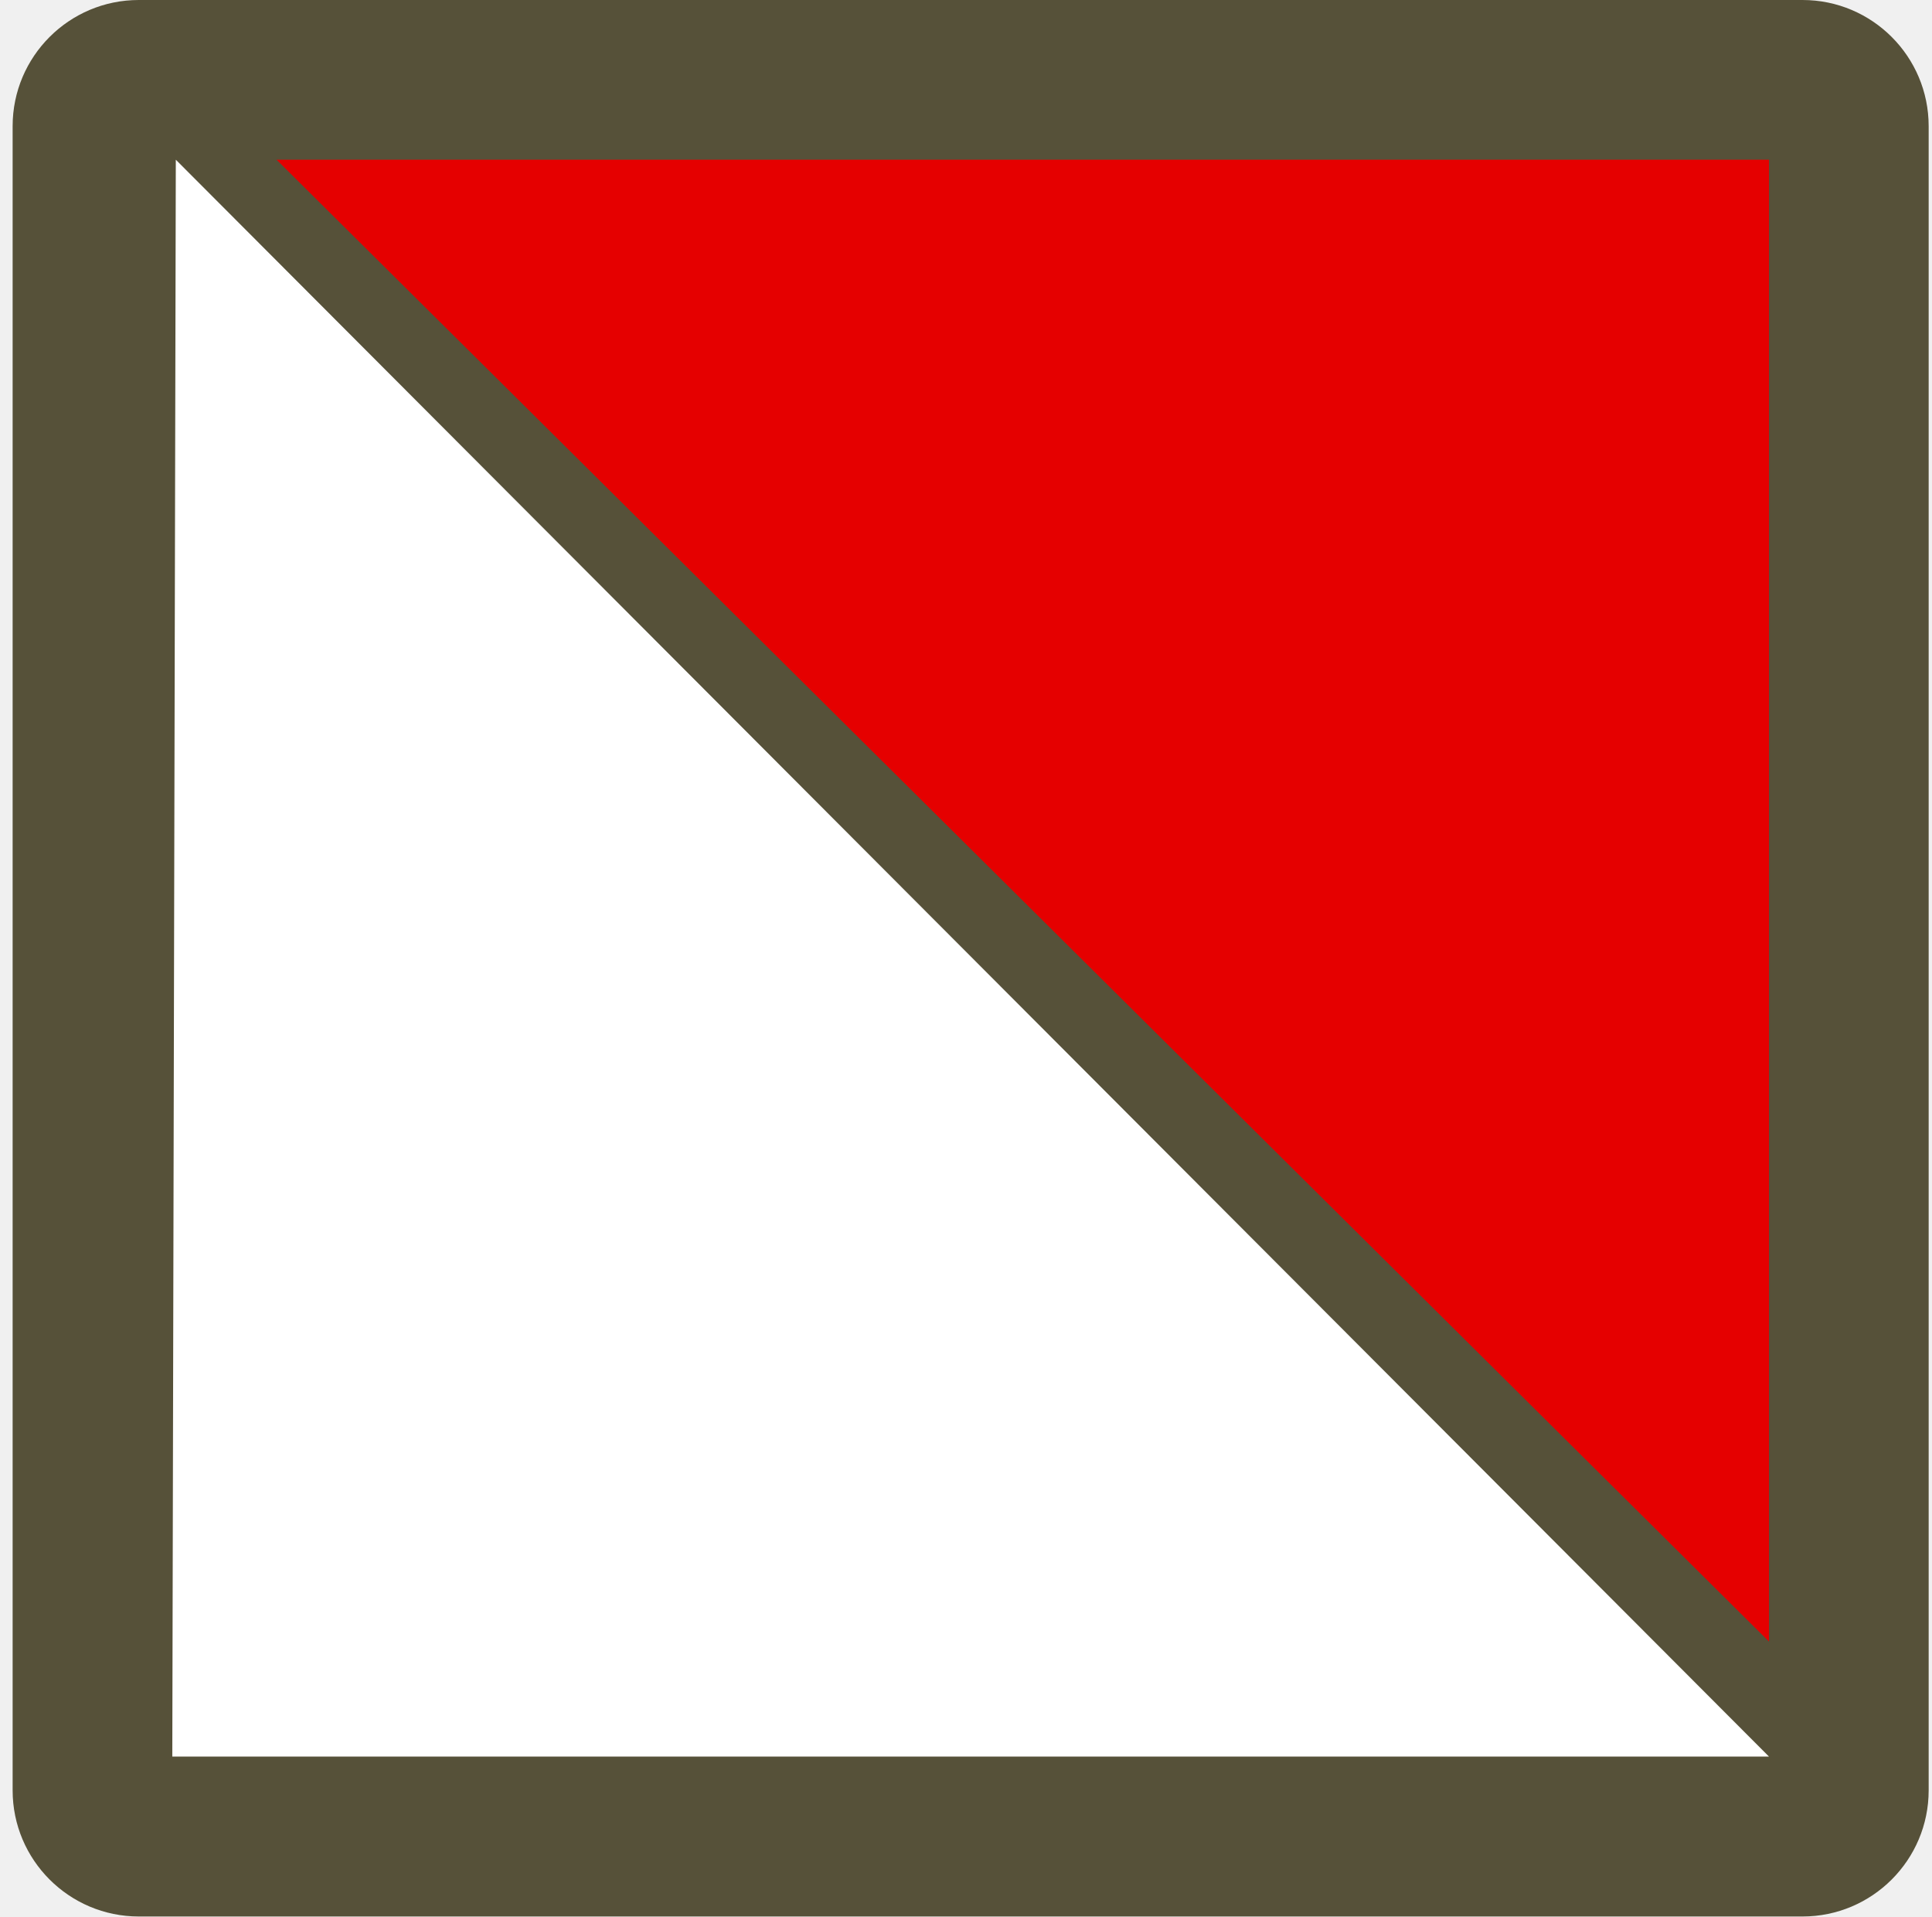
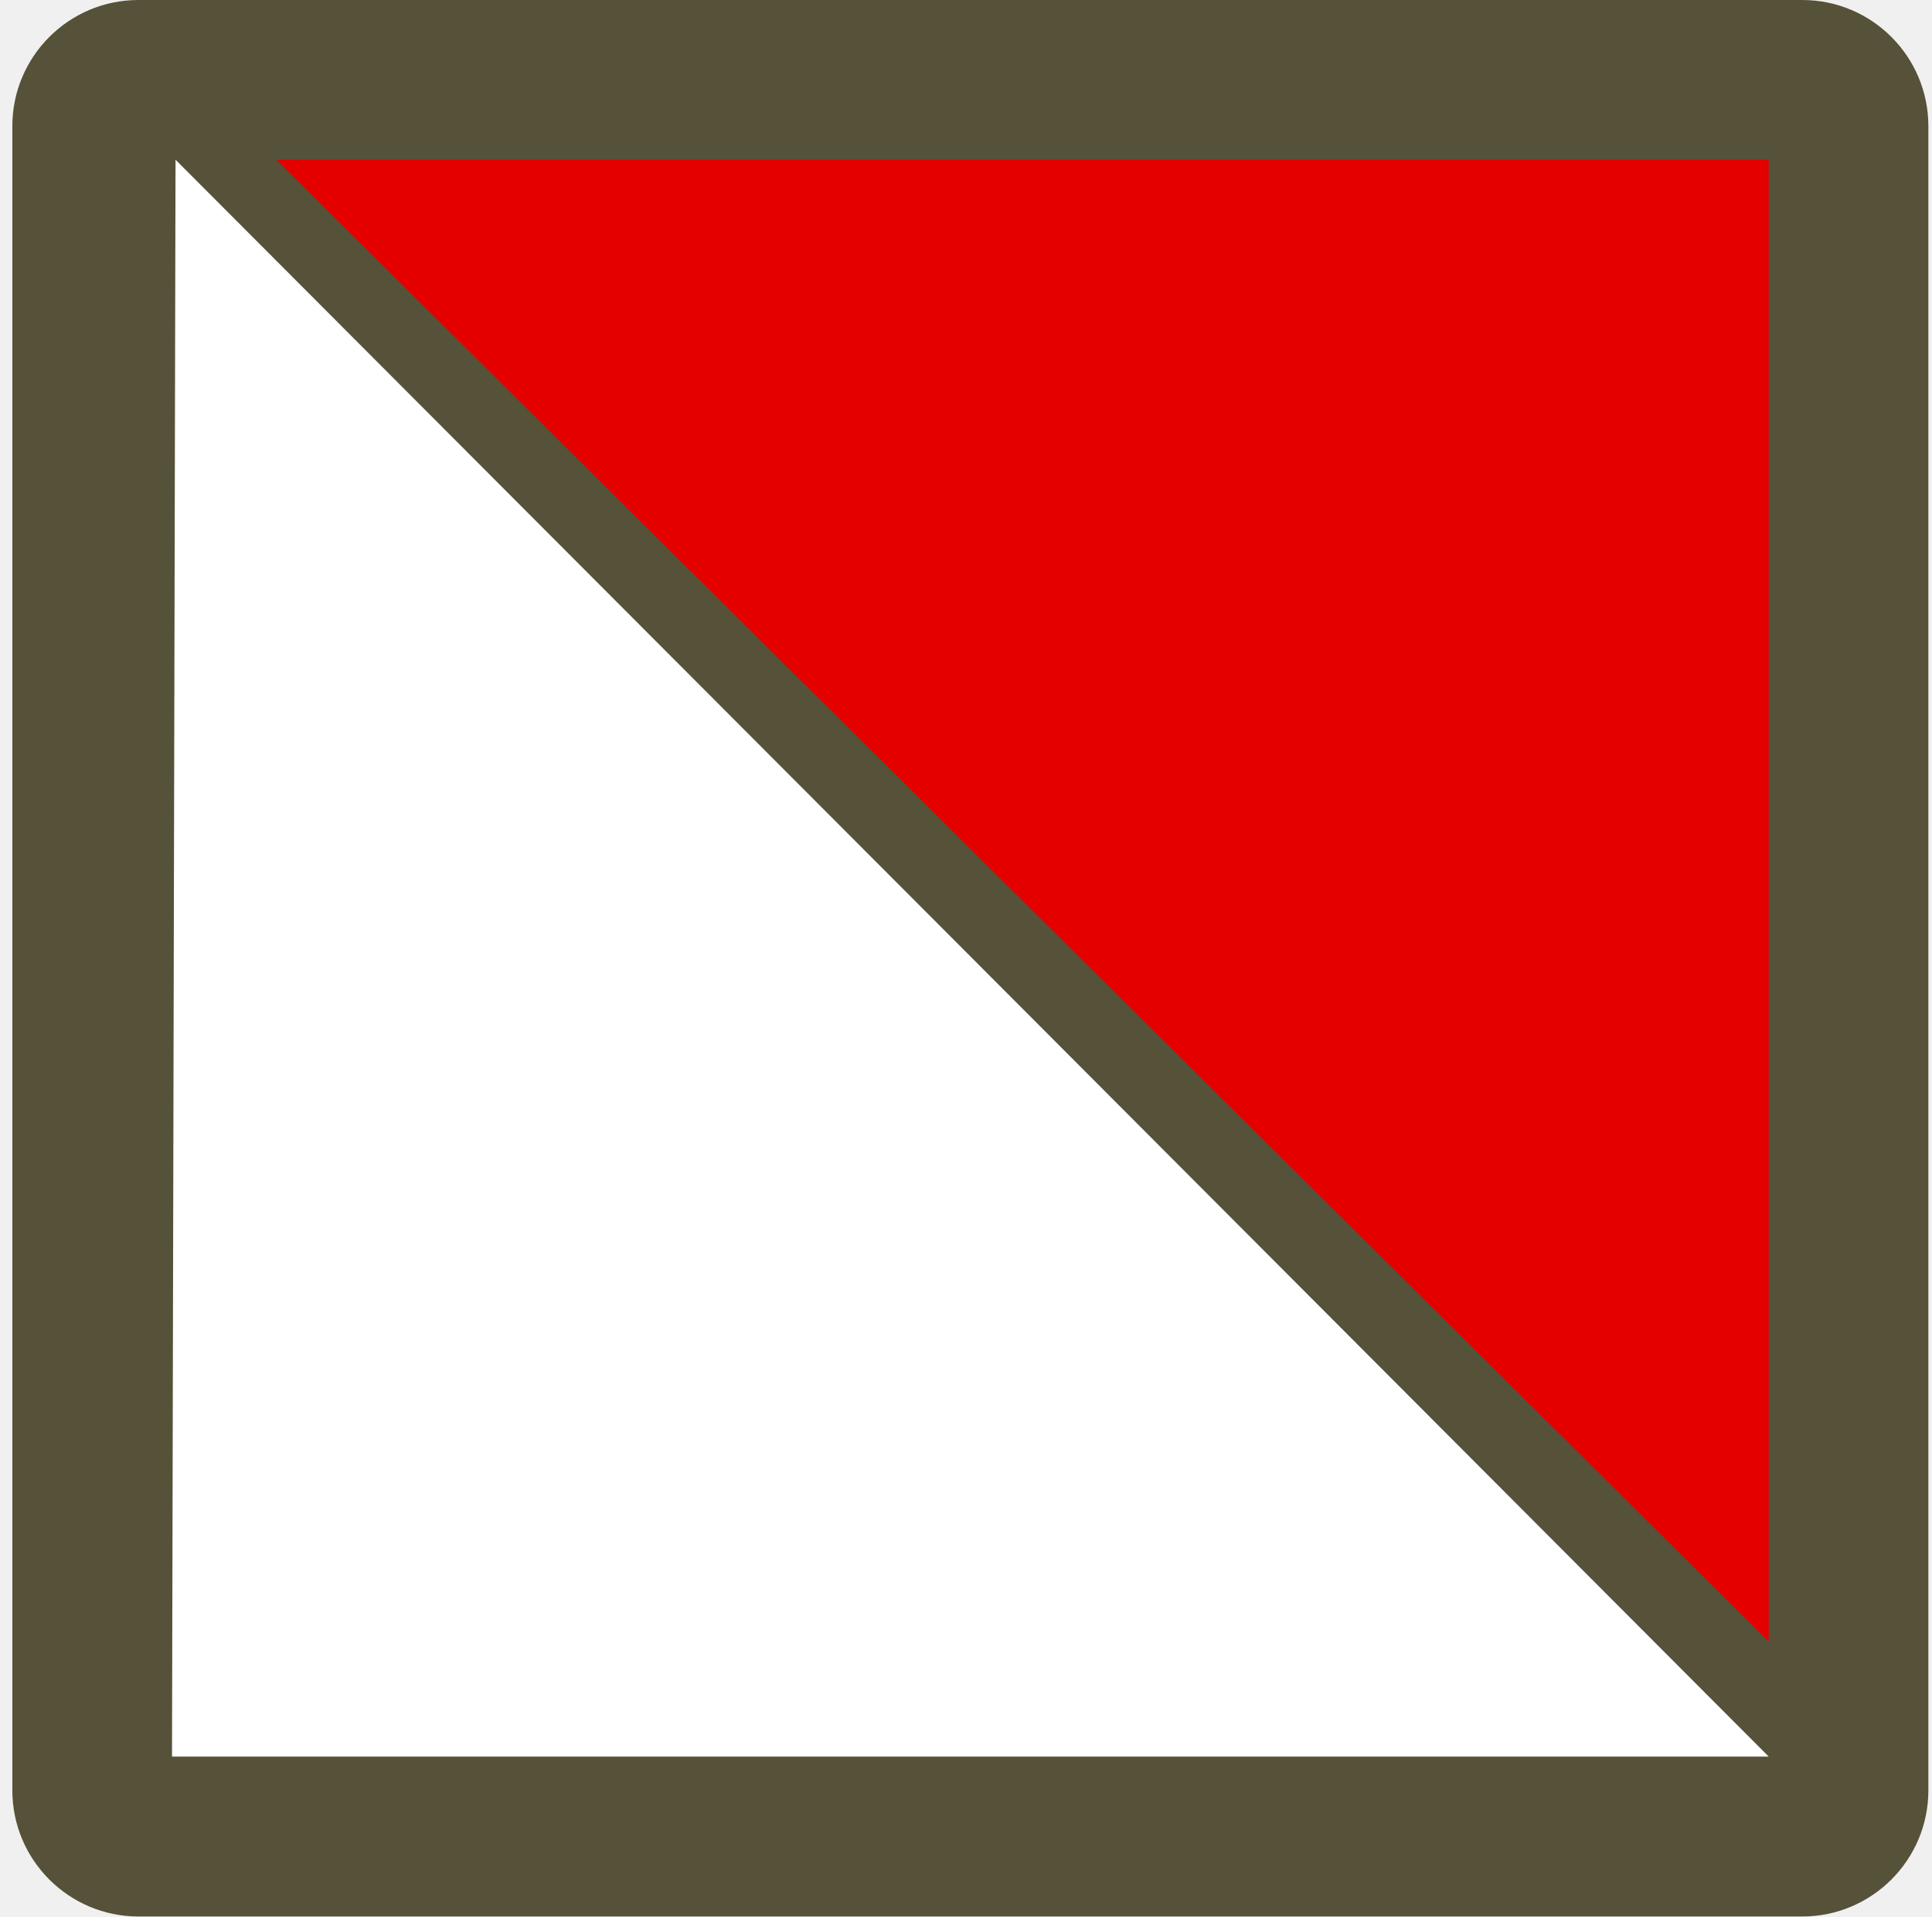
<svg xmlns="http://www.w3.org/2000/svg" width="100%" height="100%" viewBox="0 0 121 120" version="1.1" xml:space="preserve" style="fill-rule:evenodd;clip-rule:evenodd;stroke-linejoin:round;stroke-miterlimit:2;">
-   <rect id="mistni" x="0.791" y="0" width="120" height="120" style="fill:none;" />
+   <rect id="mistni" x="0.773" y="0" width="120" height="120" style="fill:none;" />
  <clipPath id="_clip1">
-     <rect x="0.791" y="0" width="120" height="120" />
+     <rect x="0.773" y="0" width="120" height="120" />
  </clipPath>
  <g clip-path="url(#_clip1)">
-     <path d="M120.791,7.899c0,-4.36 -3.539,-7.899 -7.898,-7.899l-104.203,0c-4.359,0 -7.899,3.539 -7.899,7.899l0,104.202c0,4.36 3.54,7.899 7.899,7.899l104.203,0c4.359,0 7.898,-3.539 7.898,-7.899l0,-104.202Z" style="fill:#565139;" />
-     <path d="M110.791,10l-93.471,0l93.471,92.786l0,-92.786Z" style="fill:#e50000;" />
-     <path d="M110.791,109.988l-99.78,-99.988l-0.22,99.988l100,-0Z" style="fill:#fff;" />
+     <path d="M120.773,7.899c-0,-4.36 -3.54,-7.899 -7.899,-7.899l-104.202,0c-4.36,0 -7.899,3.539 -7.899,7.899l-0,104.202c-0,4.36 3.539,7.899 7.899,7.899l104.202,0c4.359,0 7.899,-3.539 7.899,-7.899l-0,-104.202Z" style="fill:#565139;" />
+     <path d="M110.773,10l-93.471,0l93.471,92.786l-0,-92.786Z" style="fill:#e50000;" />
+     <path d="M110.773,109.988l-99.78,-99.988l-0.22,99.988l100,-0Z" style="fill:#fff;" />
  </g>
</svg>
